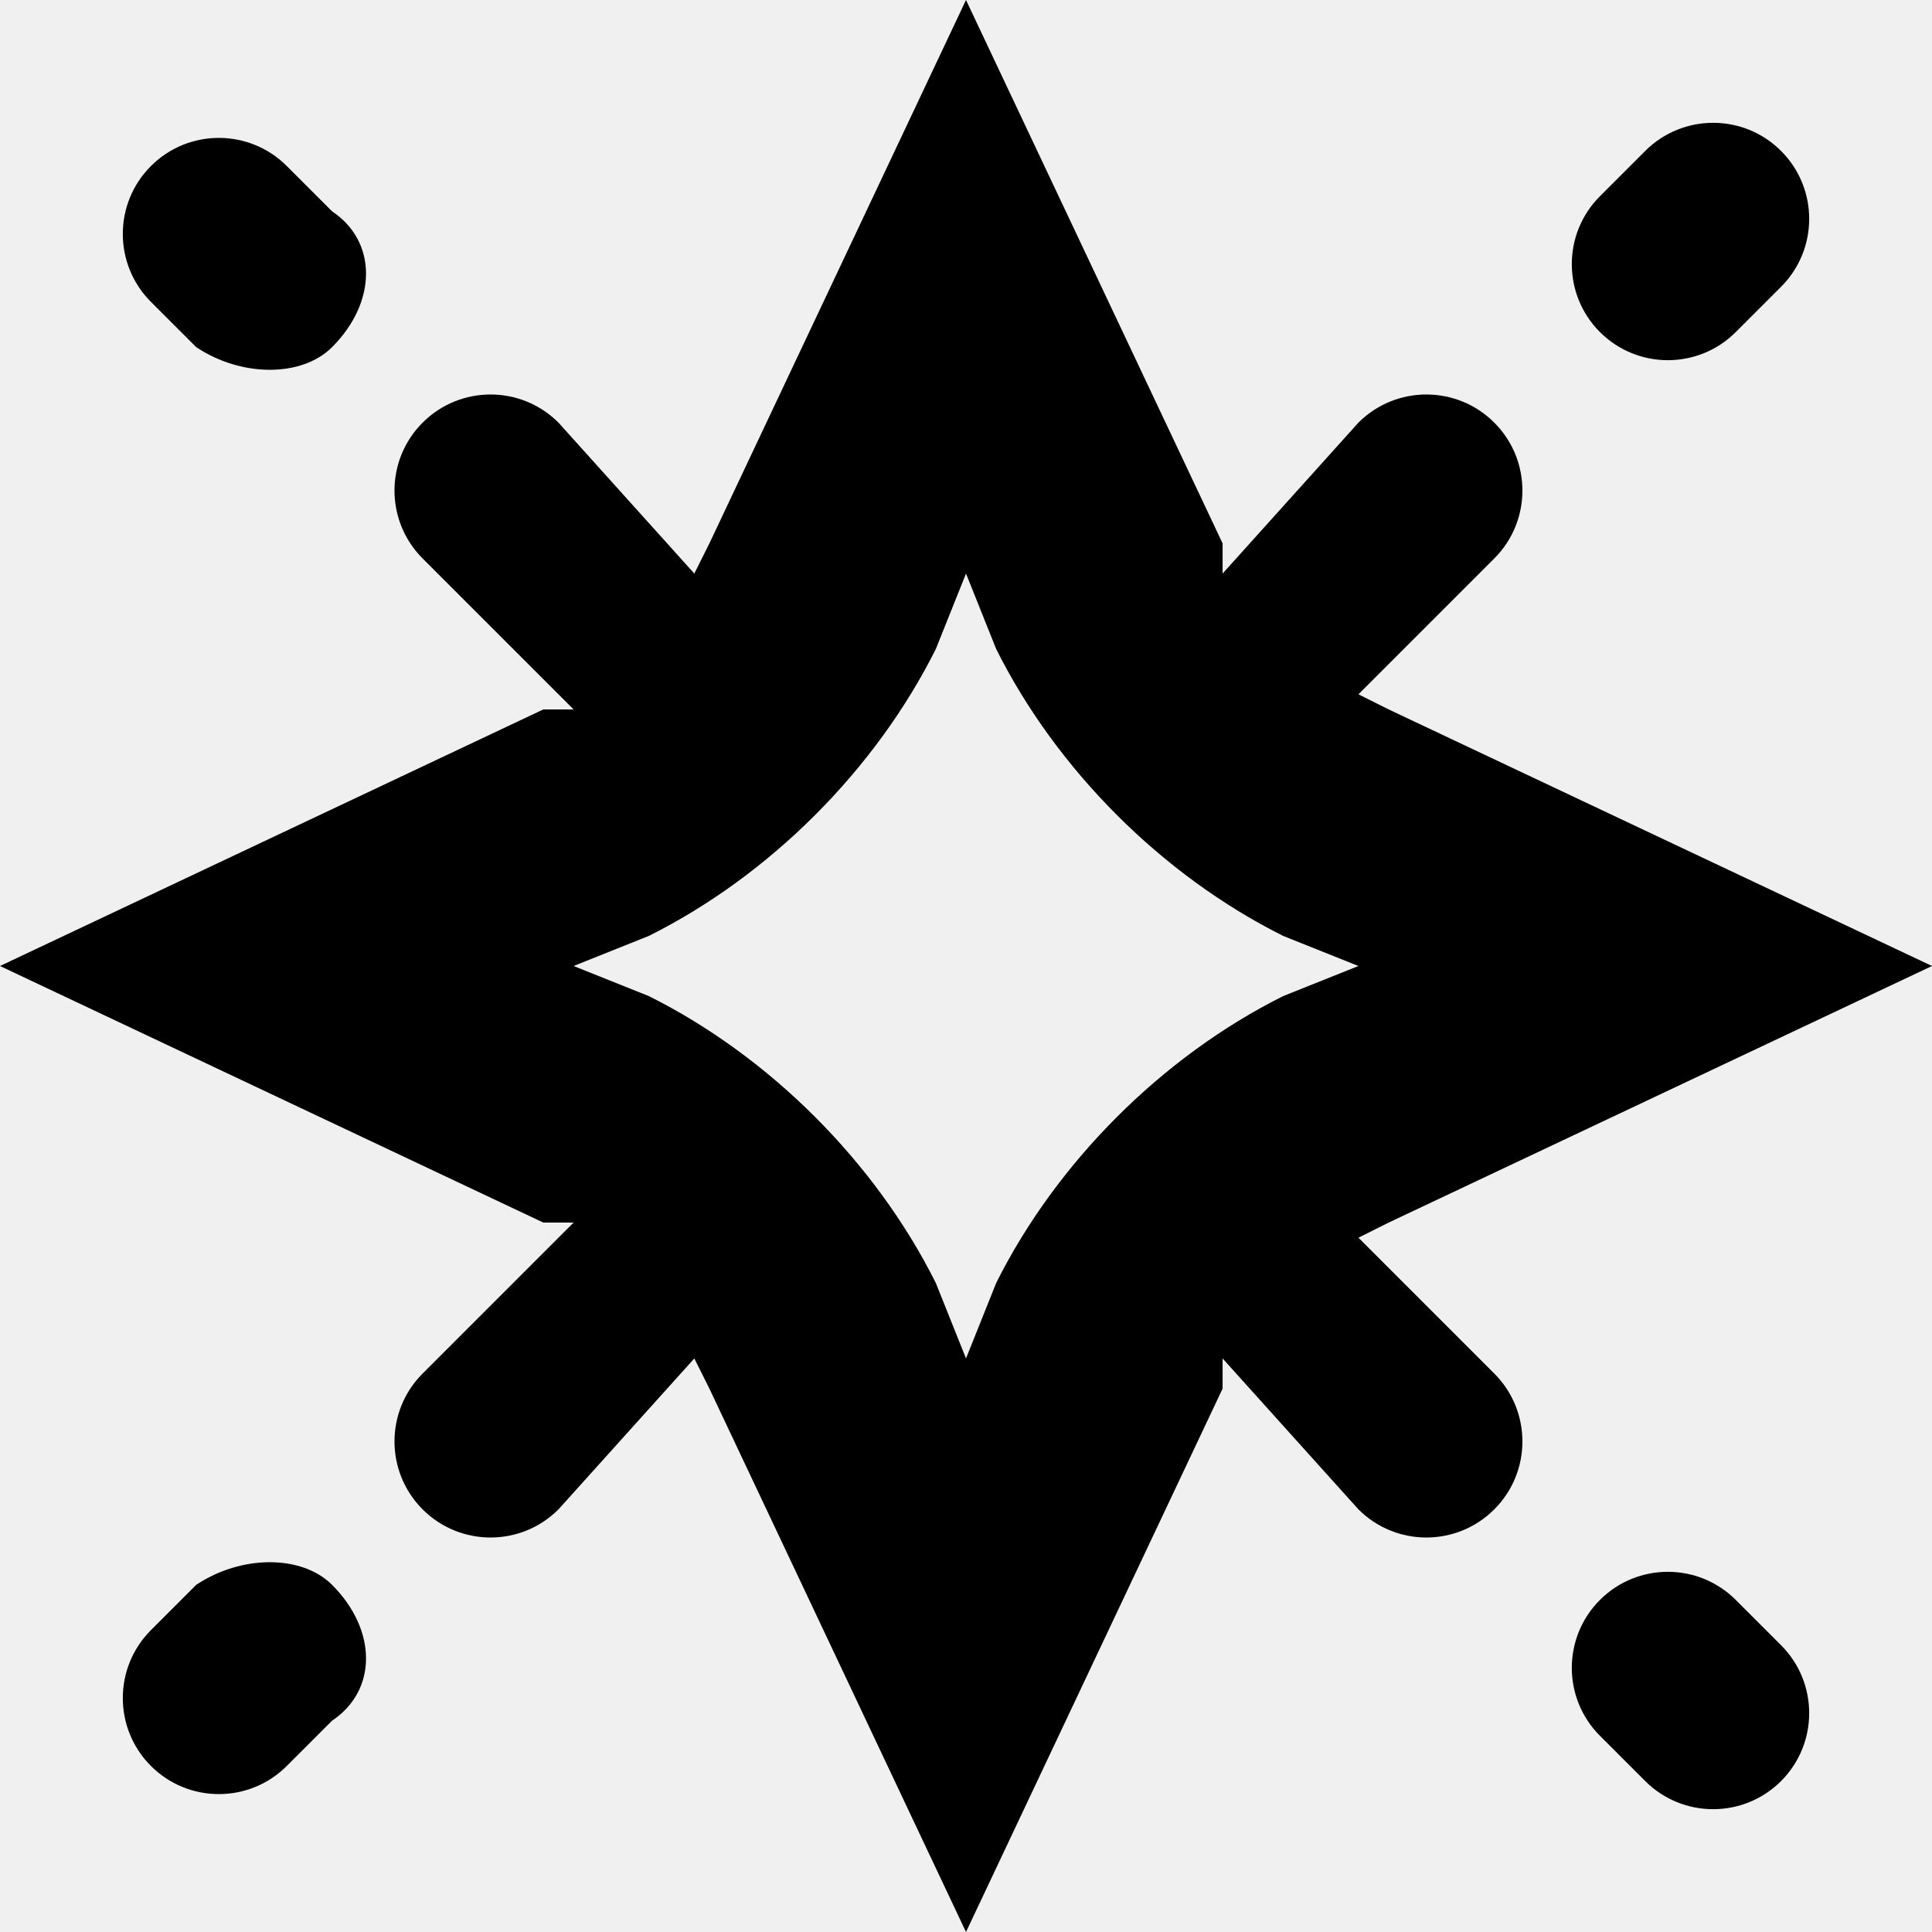
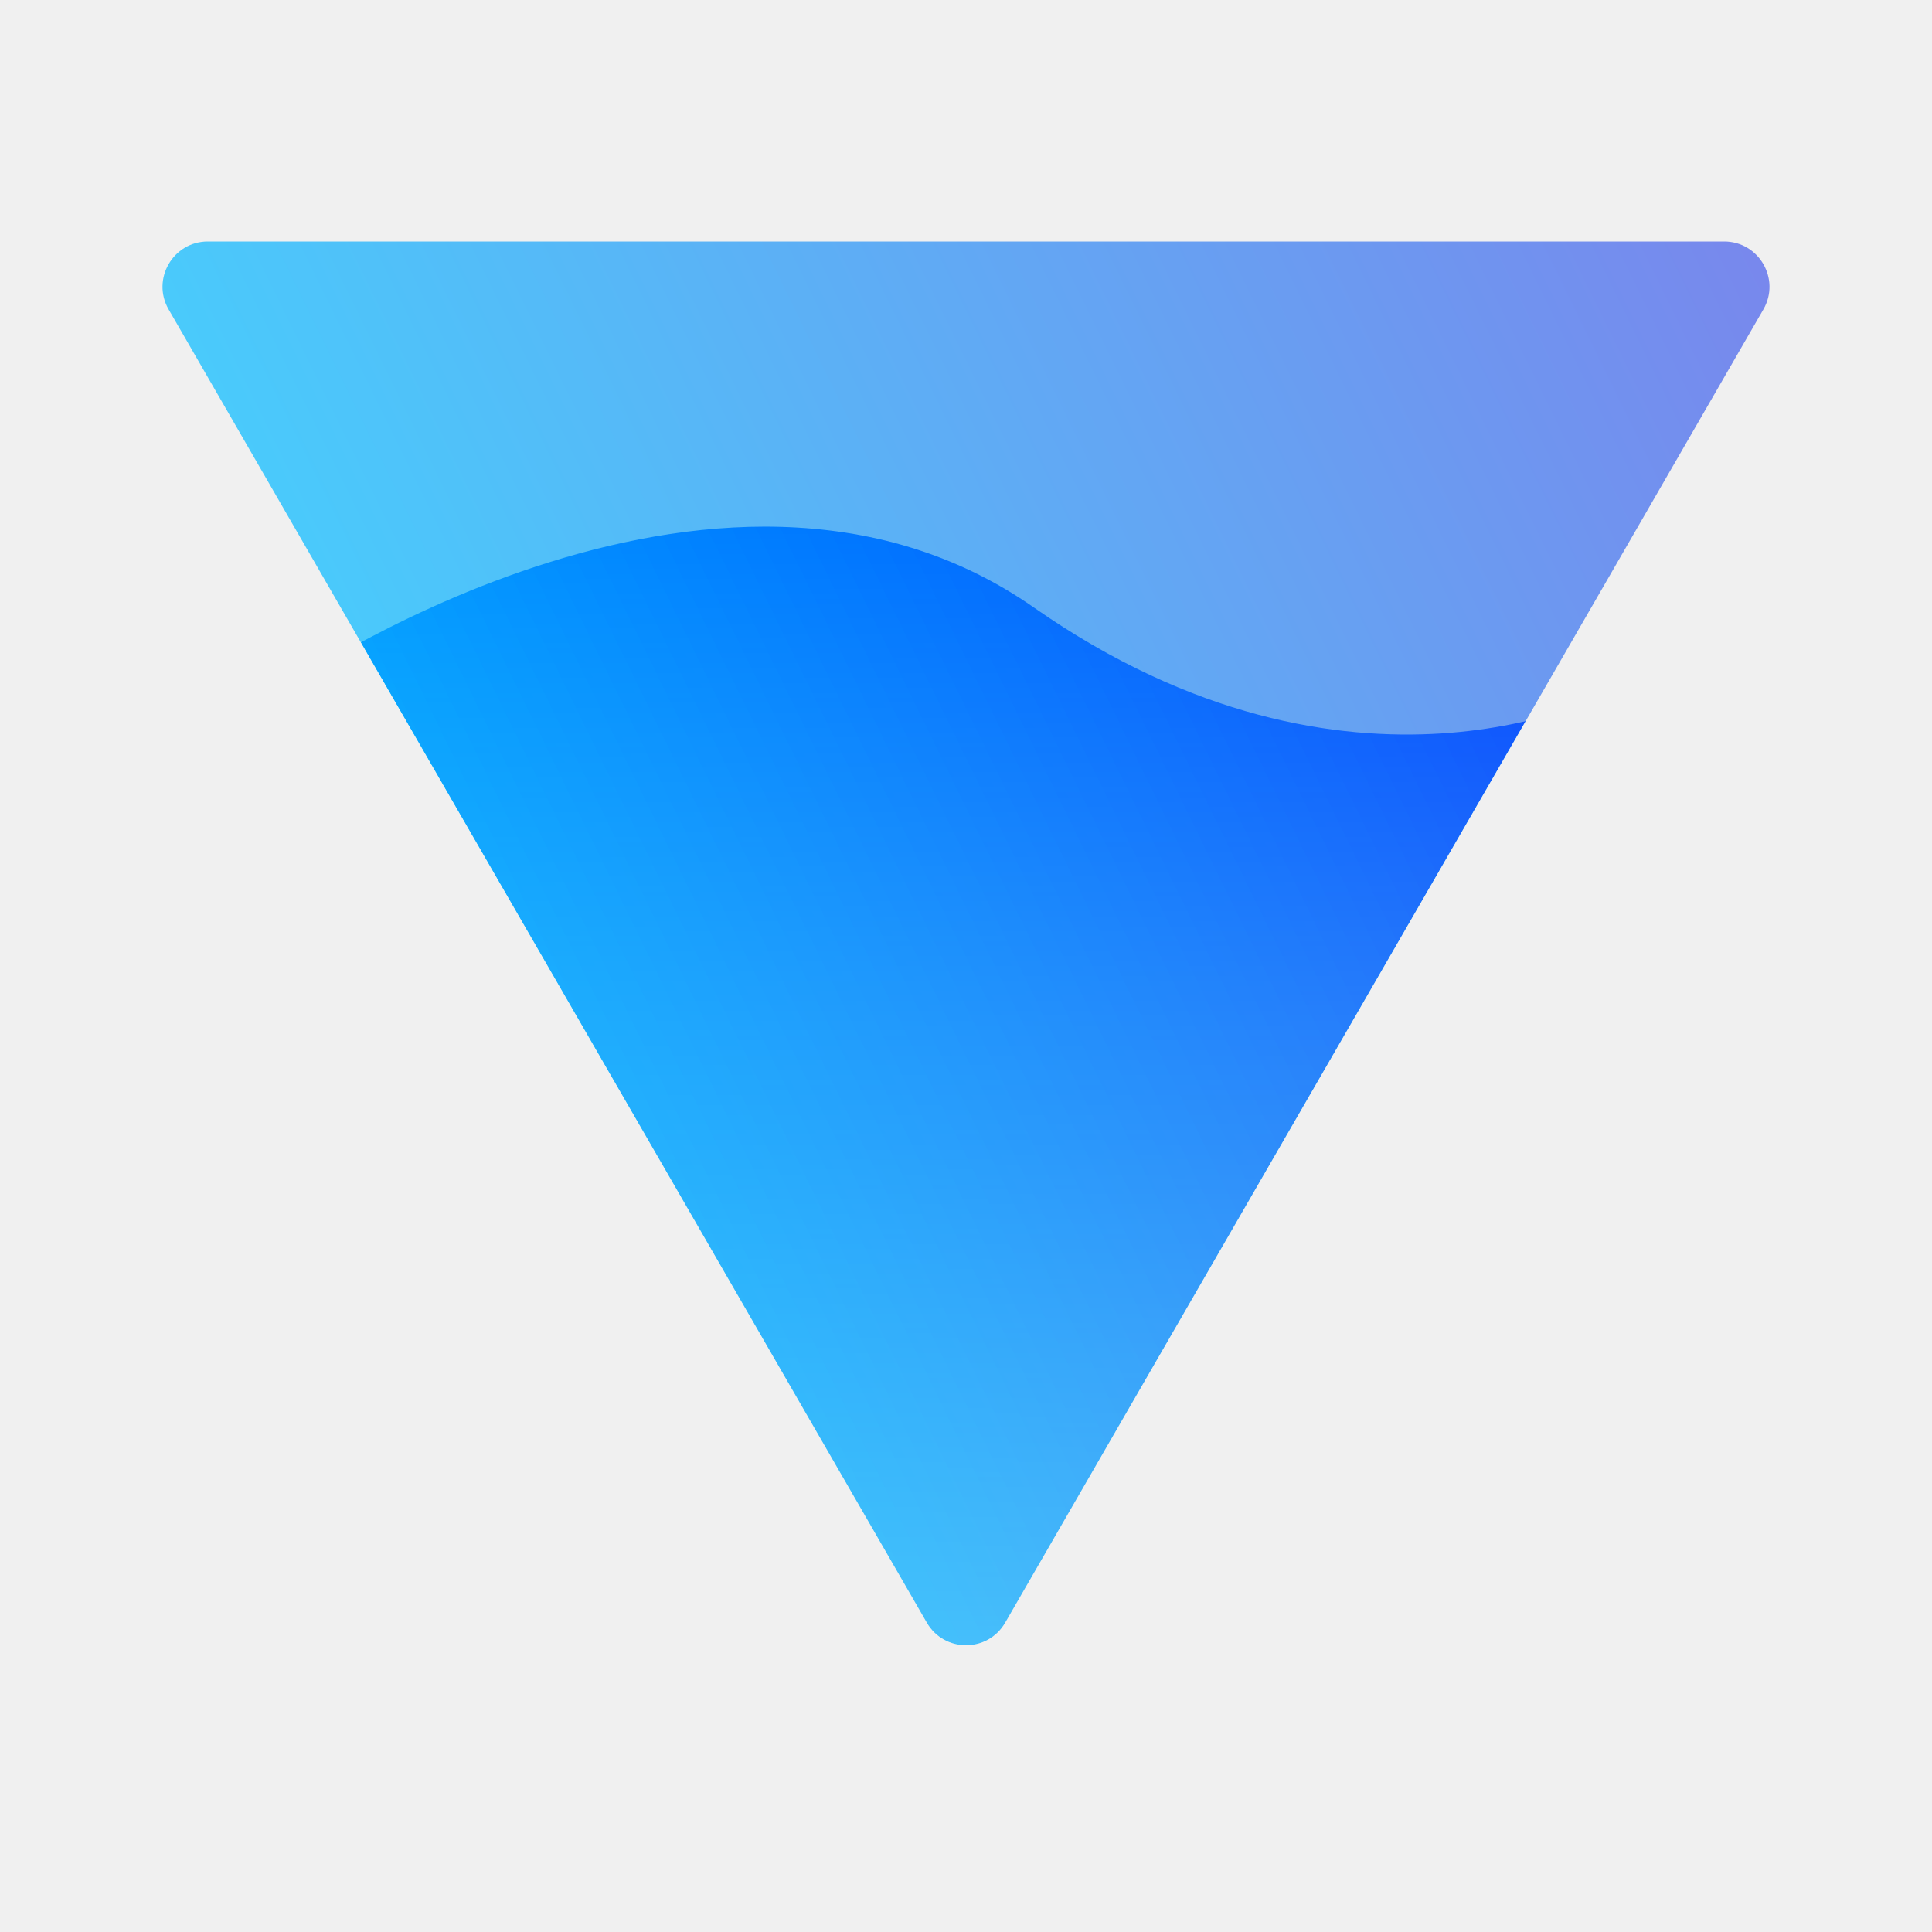
- <svg xmlns="http://www.w3.org/2000/svg" viewBox="0 0 128 128">
-   <path fill-rule="evenodd" d="M81 36 64 0 47 36l-1 2-9-10a6 6 0 0 0-9 9l10 10h-2L0 64l36 17h2L28 91a6 6 0 1 0 9 9l9-10 1 2 17 36 17-36v-2l9 10a6 6 0 1 0 9-9l-9-9 2-1 36-17-36-17-2-1 9-9a6 6 0 1 0-9-9l-9 10v-2Zm-17 2-2 5c-4 8-11 15-19 19l-5 2 5 2c8 4 15 11 19 19l2 5 2-5c4-8 11-15 19-19l5-2-5-2c-8-4-15-11-19-19l-2-5Z" clip-rule="evenodd" />
-   <path d="M118 19a6 6 0 0 0-9-9l-3 3a6 6 0 1 0 9 9l3-3Zm-96 4c-2 2-6 2-9 0l-3-3a6 6 0 1 1 9-9l3 3c3 2 3 6 0 9Zm0 82c-2-2-6-2-9 0l-3 3a6 6 0 1 0 9 9l3-3c3-2 3-6 0-9Zm96 4a6 6 0 0 1-9 9l-3-3a6 6 0 1 1 9-9l3 3Z" />
-   <style>path{fill:#000}@media (prefers-color-scheme:dark){path{fill:#fff}}</style>
+ <svg xmlns="http://www.w3.org/2000/svg" width="512" height="512" fill="none">
+   <g clip-path="url(#a)">
+     <path fill="url(#b)" d="M266.392 430c-4.619 8-16.166 8-20.784 0L44.69 82c-4.619-8 1.155-18 10.392-18H456.918c9.238 0 15.011 10 10.392 18L266.392 430Z" />
+     <g style="mix-blend-mode:overlay">
+       <mask id="d" width="354" height="336" x="73" y="139" maskUnits="userSpaceOnUse" style="mask-type:alpha">
+         <path fill="url(#c)" d="M274 161c-84.5-59-200.5 22.5-200.5 22.5l179 291.5 174-291.5S358.5 220 274 161Z" />
+       </mask>
+       <g mask="url(#d)">
+         <path fill="#001AFF" d="M266.392 430c-4.619 8-16.166 8-20.784 0L44.69 82c-4.619-8 1.155-18 10.392-18H456.918c9.238 0 15.011 10 10.392 18L266.392 430Z" />
+       </g>
+     </g>
+   </g>
+   <defs>
+     <linearGradient id="b" x1="494" x2="41" y1="87" y2="309" gradientUnits="userSpaceOnUse">
+       <stop stop-color="#7A85EC" />
+       <stop offset="1" stop-color="#3DDCFF" />
+     </linearGradient>
+     <linearGradient id="c" x1="250" x2="250" y1="139.563" y2="475" gradientUnits="userSpaceOnUse">
+       <stop stop-color="#7696AD" />
+       <stop offset="1" stop-color="#008FF6" stop-opacity="0" />
+     </linearGradient>
+     <clipPath id="a">
+       <path fill="#fff" d="M0 0h512v512H0z" />
+     </clipPath>
+   </defs>
</svg>
